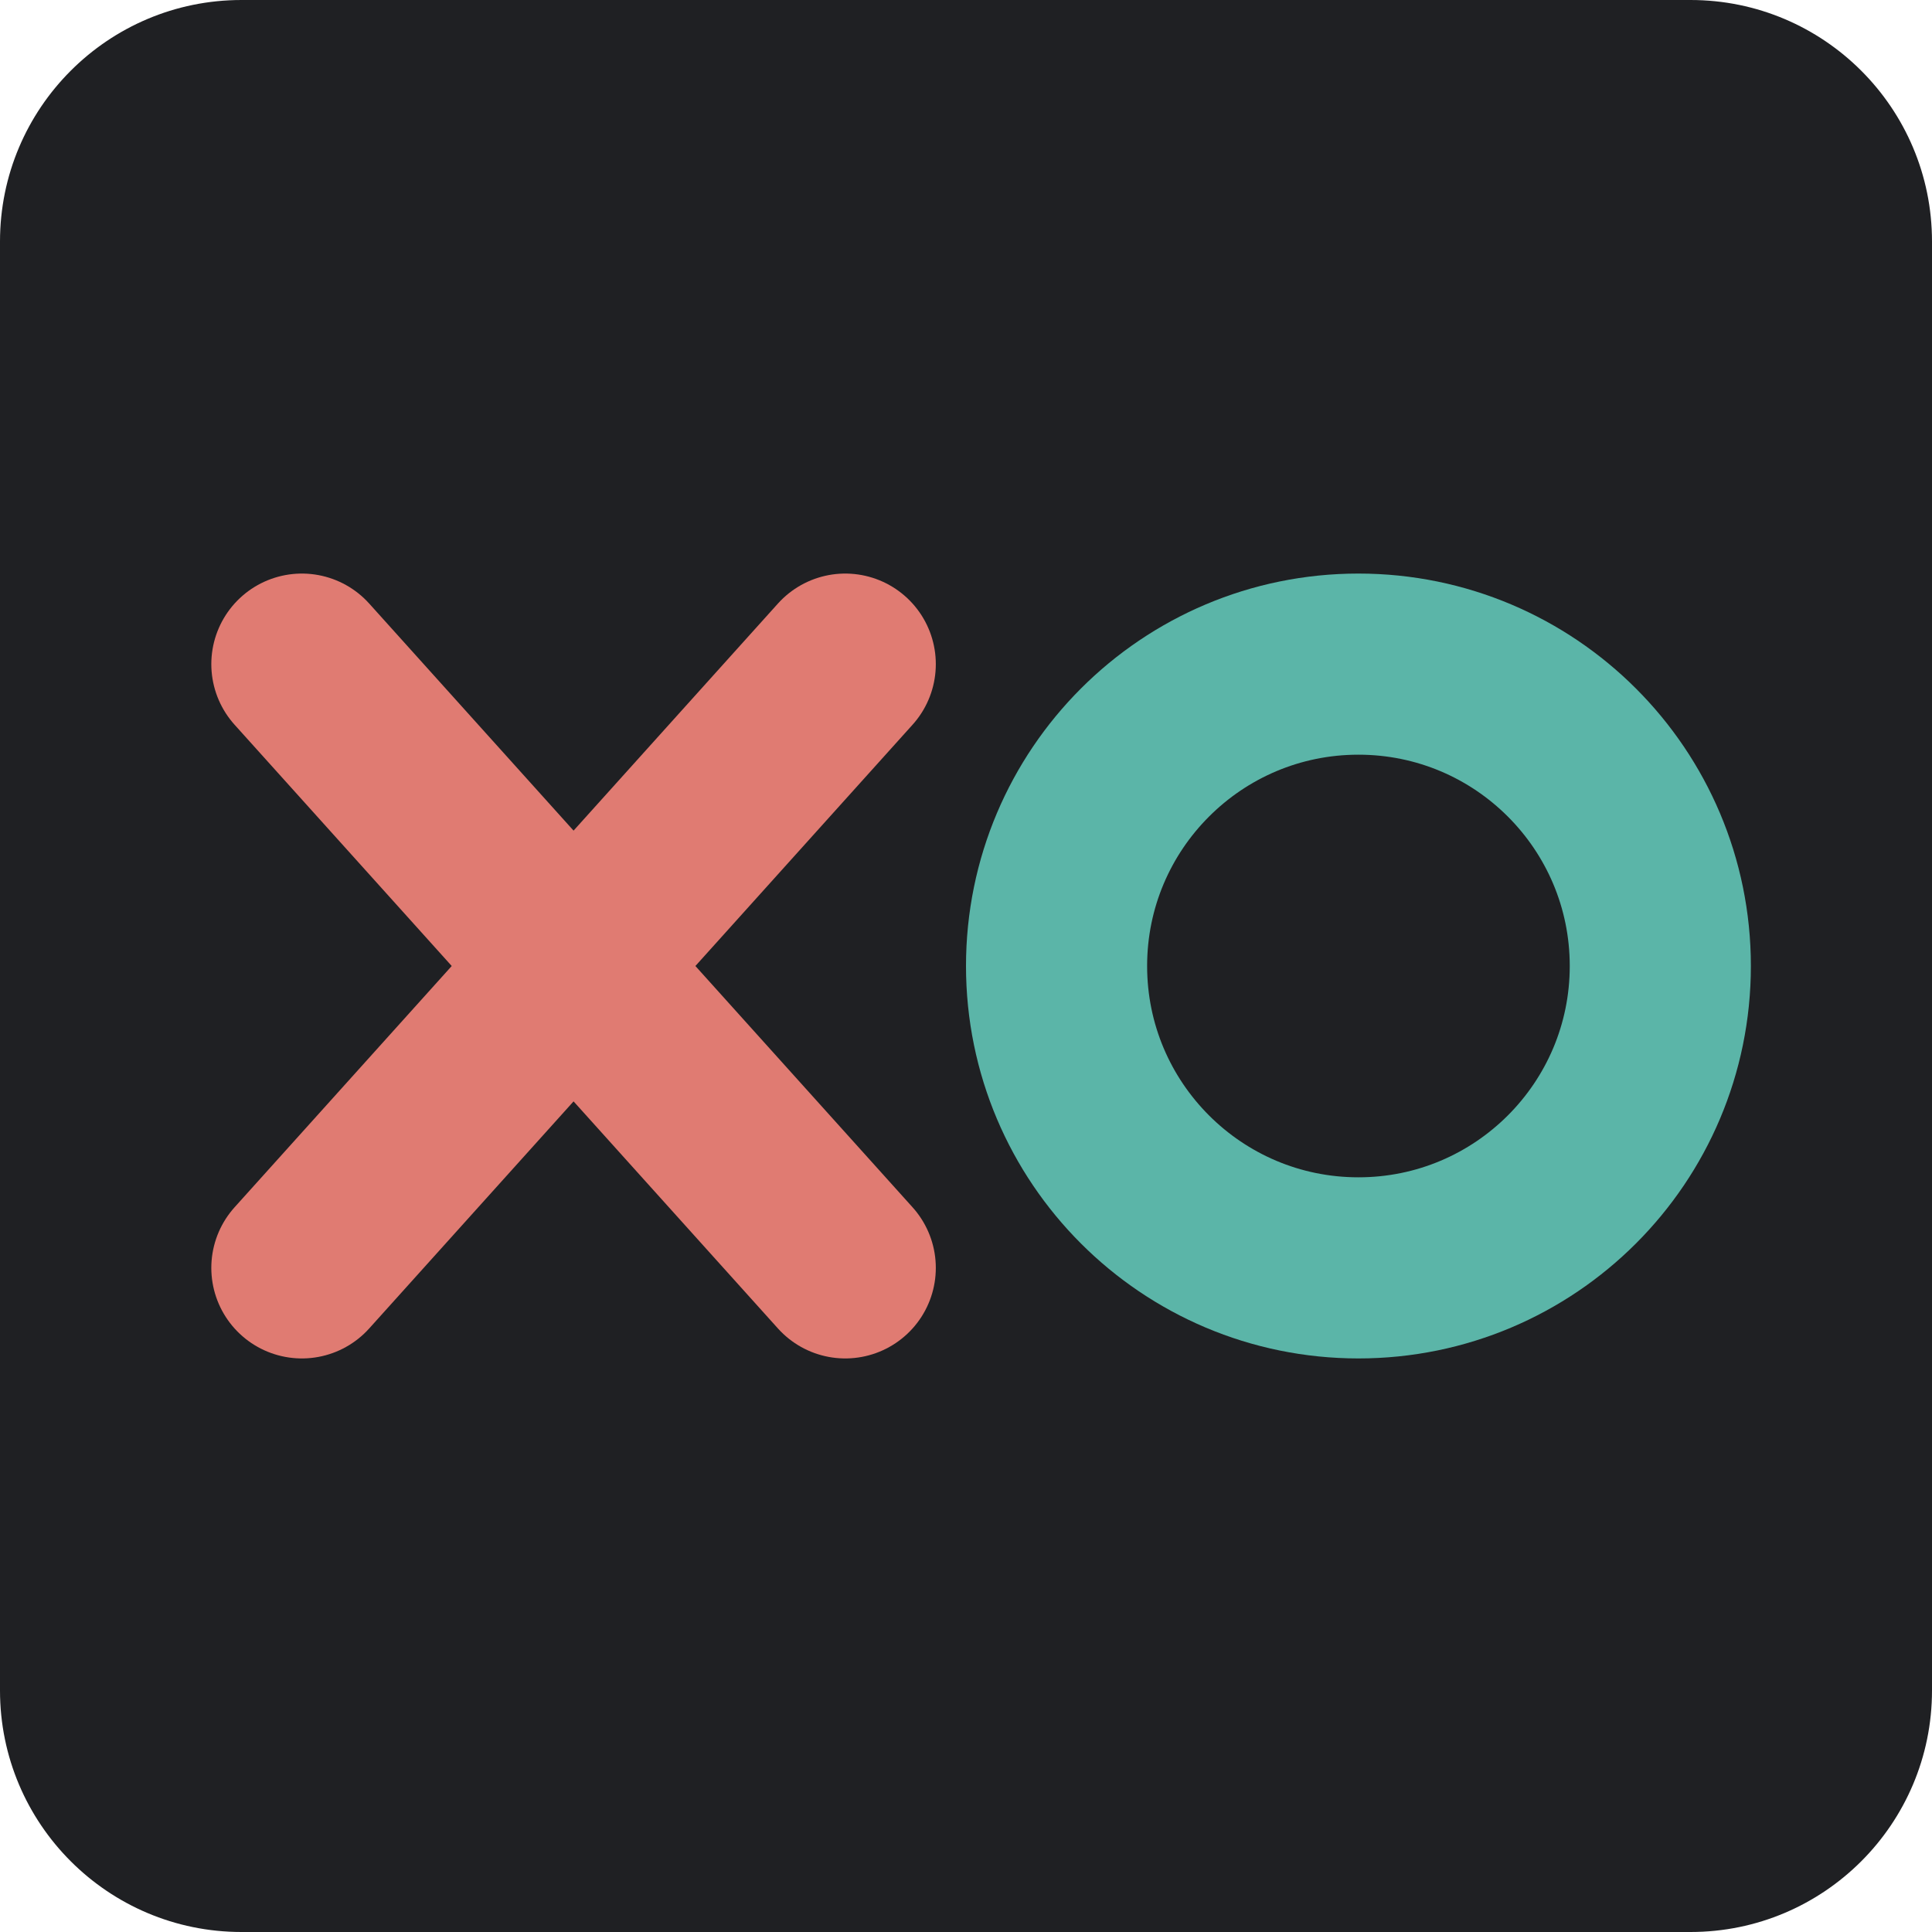
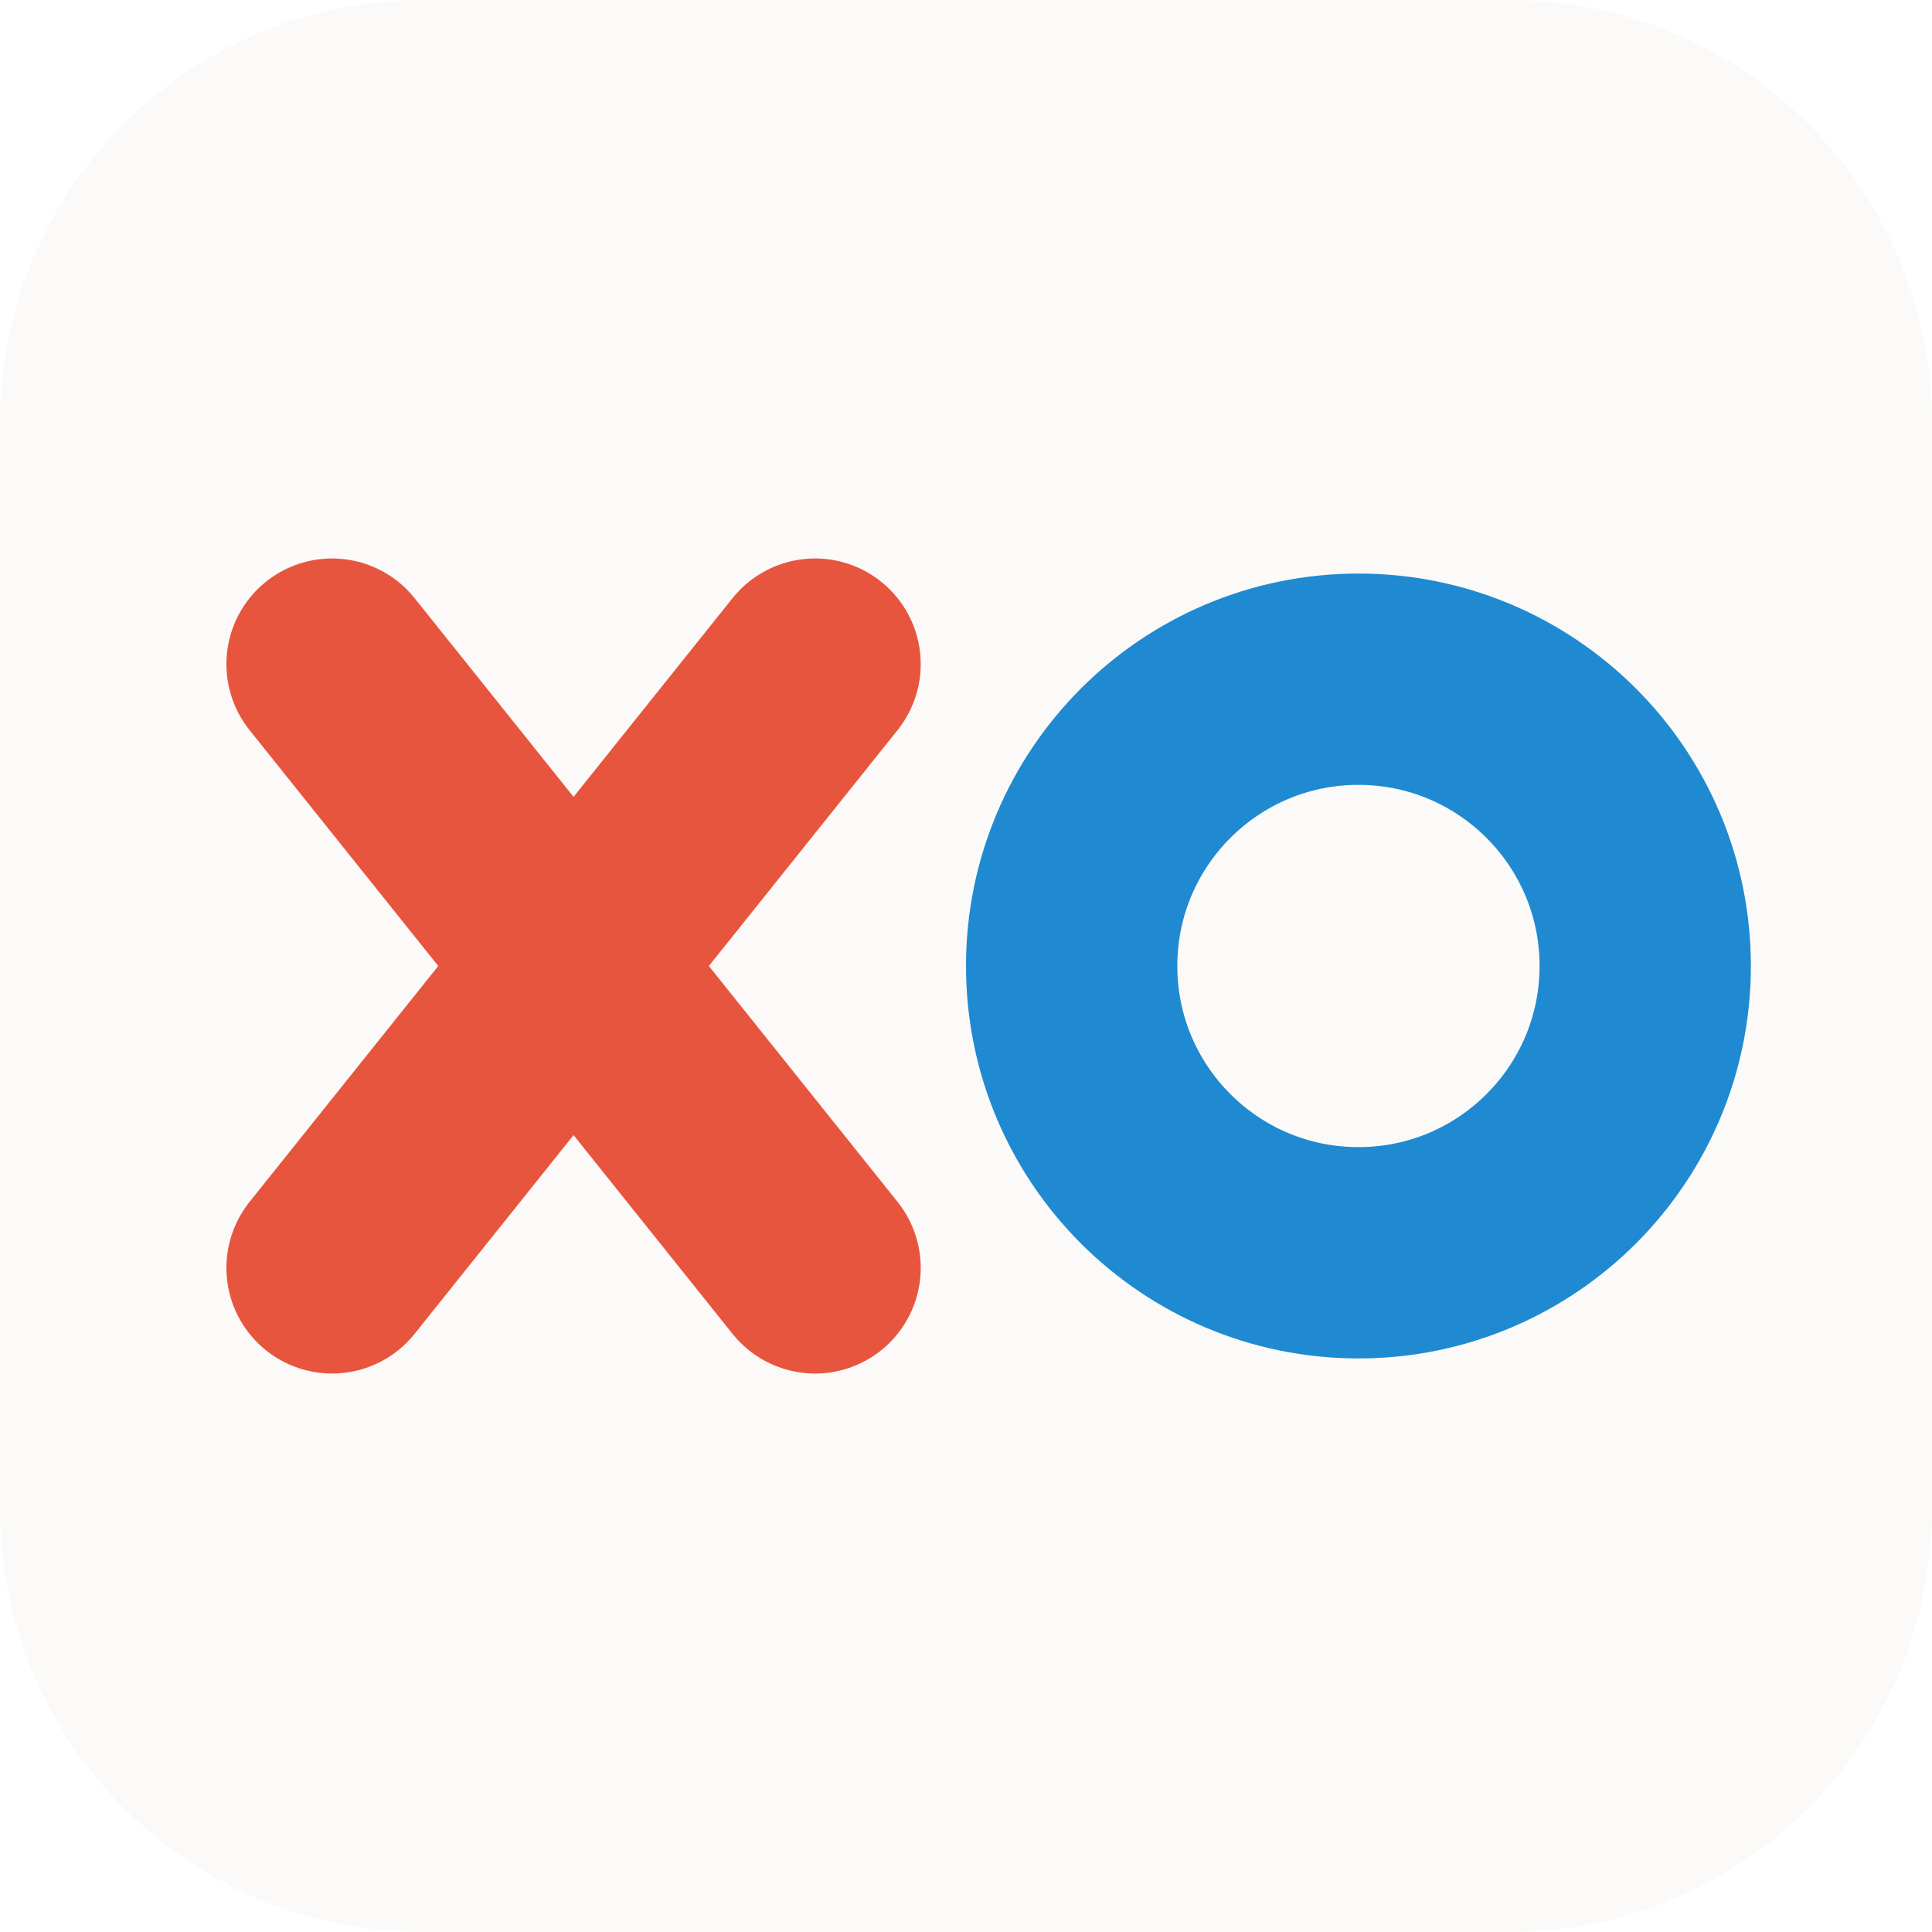
<svg xmlns="http://www.w3.org/2000/svg" viewBox="0 0 64 64">
-   <rect width="64" height="64" rx="8" fill="#1f2023" />
-   <path d="M10 22l18 20M28 22L10 42" stroke="#e07b72" stroke-width="6" stroke-linecap="round" fill="none" />
-   <circle cx="45" cy="32" r="10" stroke="#5bb5a8" stroke-width="6" fill="none" />
+   <rect width="64" height="64" rx="14" fill="#fbfaf8" />
+   <path d="M11 22l16 20M27 22L11 42" stroke="#e8553f" stroke-width="7" stroke-linecap="round" fill="none" />
+   <circle cx="45" cy="32" r="9.5" stroke="#1f8ad1" stroke-width="7" fill="none" />
</svg>
